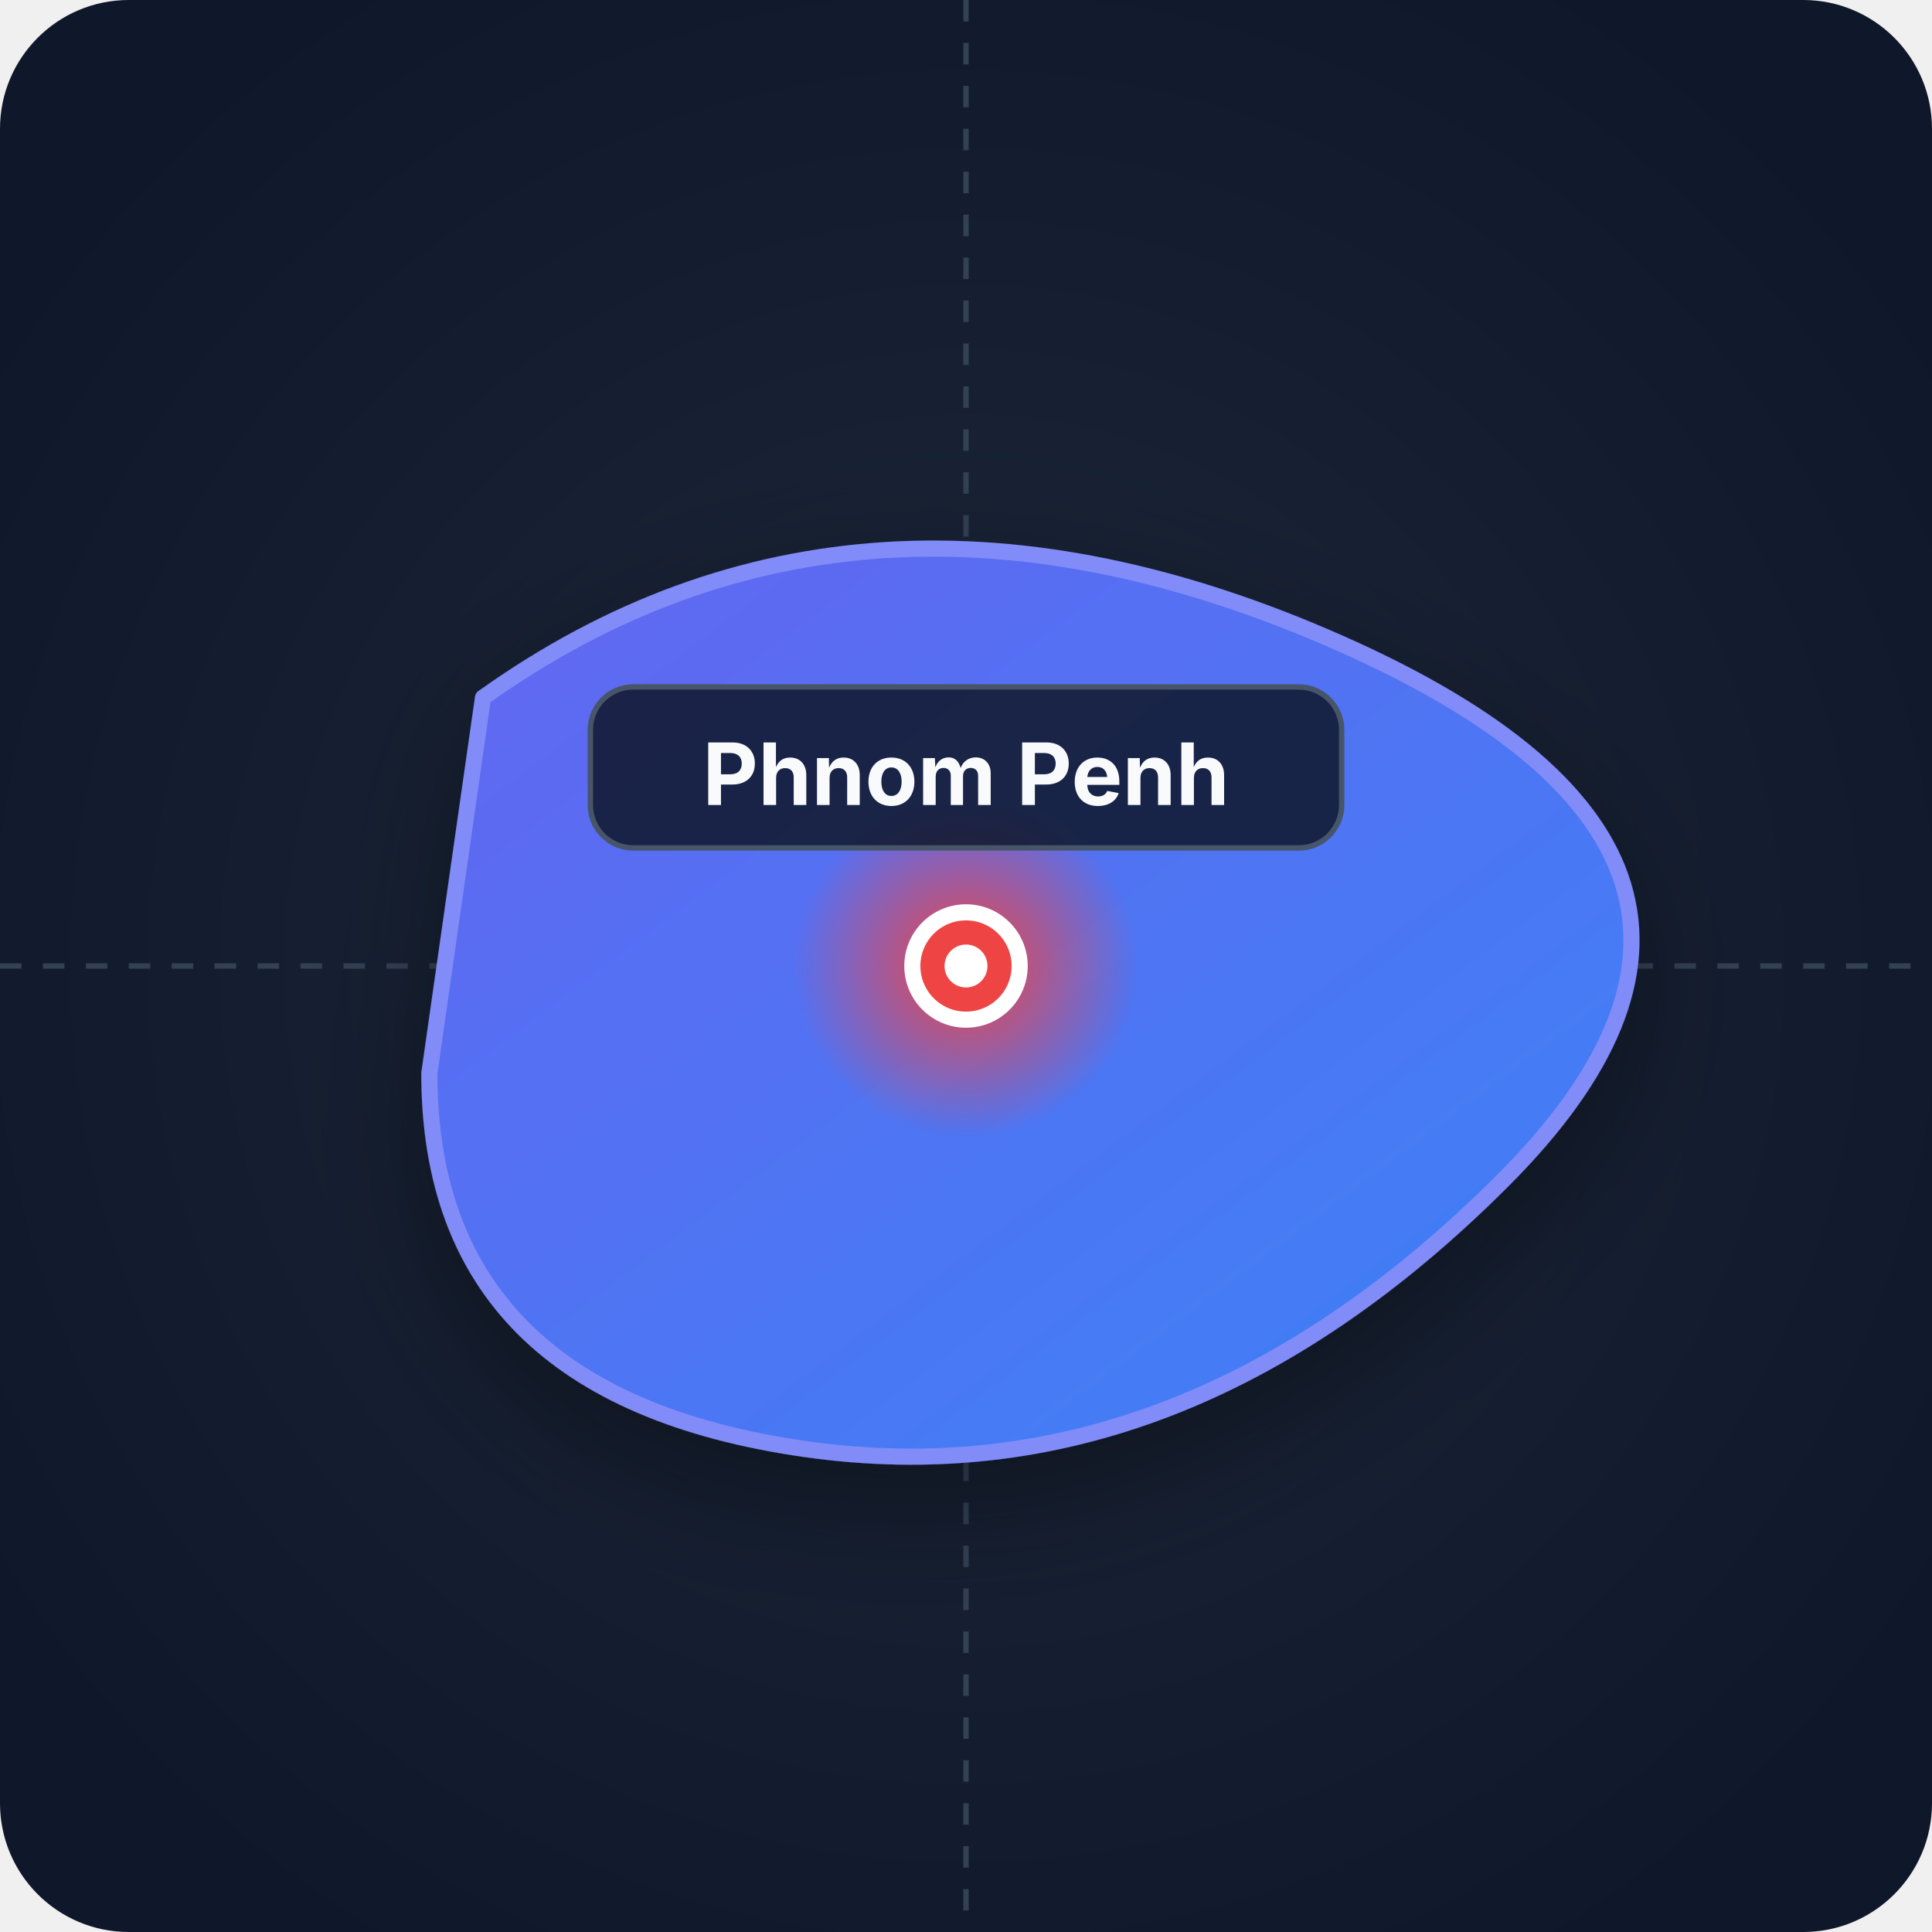
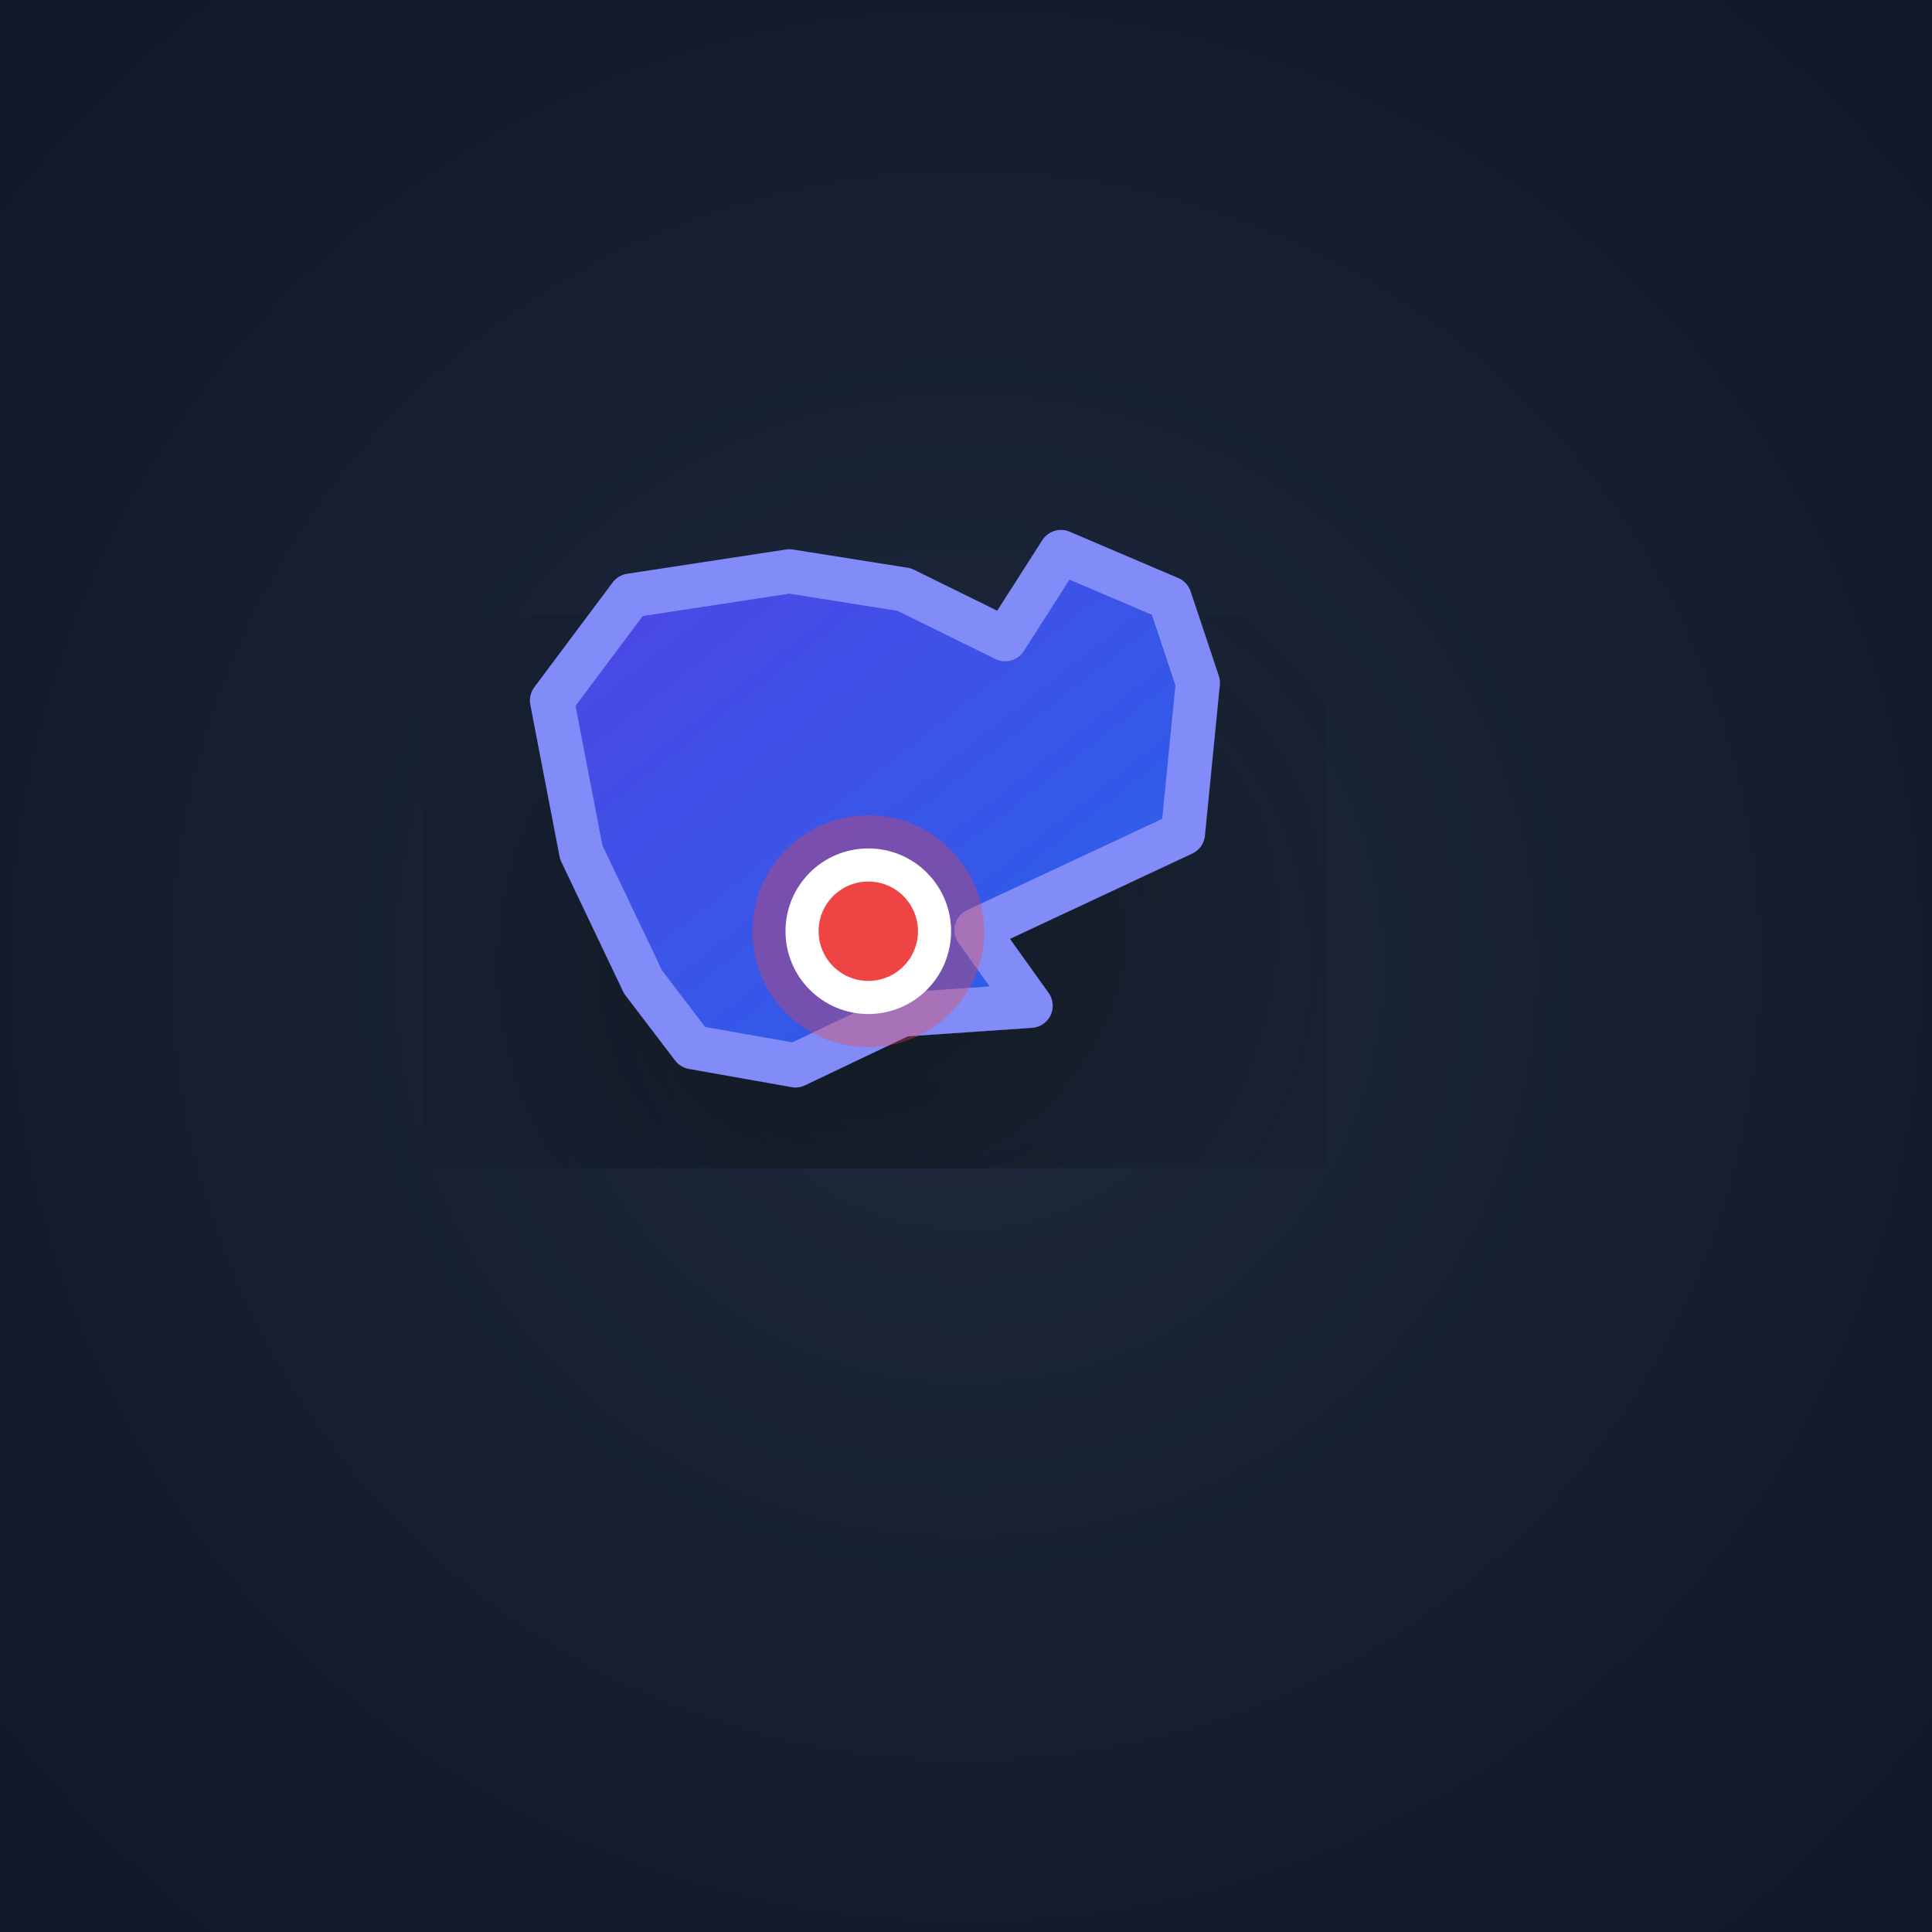
- <svg xmlns="http://www.w3.org/2000/svg" viewBox="543.17 134.14 180 180" width="100%" height="100%">
+ <svg xmlns="http://www.w3.org/2000/svg" viewBox="617.44 207.27 35.00 35.00" width="100%" height="100%">
  <defs>
-     <radialGradient id="bgGrad" cx="50%" cy="50%" r="60%">
+     <radialGradient id="bgGrad_kh" cx="50%" cy="50%" r="70%">
      <stop offset="0%" stop-color="#1E293B" />
      <stop offset="100%" stop-color="#0F172A" />
    </radialGradient>
-     <radialGradient id="pinGlow" cx="50%" cy="50%" r="50%">
-       <stop offset="0%" stop-color="#EF4444" stop-opacity="1" />
-       <stop offset="100%" stop-color="#EF4444" stop-opacity="0" />
-     </radialGradient>
-     <linearGradient id="countryGrad" x1="0%" y1="0%" x2="100%" y2="100%">
-       <stop offset="0%" stop-color="#6366F1" />
-       <stop offset="100%" stop-color="#3B82F6" />
+     <linearGradient id="realCountryGrad_kh" x1="0%" y1="0%" x2="100%" y2="100%">
+       <stop offset="0%" stop-color="#4F46E5" />
+       <stop offset="100%" stop-color="#2563EB" />
    </linearGradient>
-     <filter id="shadow" x="-20%" y="-20%" width="140%" height="140%">
-       <feDropShadow dx="0" dy="4" stdDeviation="6" flood-color="#000" flood-opacity="0.4" />
+     <filter id="shadow_kh" x="-20%" y="-20%" width="140%" height="140%">
+       <feDropShadow dx="0" dy="3" stdDeviation="4" flood-color="#000" flood-opacity="0.5" />
    </filter>
  </defs>
-   <rect x="543.17" y="134.14" width="180" height="180" rx="12" fill="url(#bgGrad)" />
-   <path d="M 543.17 224.14 H 723.17 M 633.17 134.14 V 314.14" stroke="#334155" stroke-width="0.5" stroke-dasharray="2,2" />
-   <g filter="url(#shadow)">
-     <path d="M 588.17 199.14 Q 623.17 174.14 668.17 194.14 T 683.17 244.14 T 618.17 269.14 T 583.17 234.14 Z" fill="url(#countryGrad)" stroke="#818CF8" stroke-width="1.5" stroke-linejoin="round" />
+   <rect x="617.44" y="207.27" width="35.00" height="35.00" fill="url(#bgGrad_kh)" />
+   <g filter="url(#shadow_kh)">
+     <path d="M 627.97 222.71 L 627.44 219.96 L 628.86 218.06 L 631.74 217.62 L 633.82 217.95 L 635.65 218.85 L 636.66 217.27 L 638.63 218.11 L 639.14 219.64 L 638.87 222.37 L 635.13 224.12 L 636.11 225.49 L 633.78 225.65 L 631.85 226.57 L 629.99 226.24 L 629.09 225.06 L 627.97 222.71 Z" fill="url(#realCountryGrad_kh)" stroke="#818CF8" stroke-width="0.8" stroke-linejoin="round" />
  </g>
-   <circle cx="633.17" cy="224.14" r="16" fill="url(#pinGlow)">
-     <animate attributeName="r" values="10;22;10" dur="2.5s" repeatCount="indefinite" />
-     <animate attributeName="opacity" values="0.8;0.2;0.8" dur="2.5s" repeatCount="indefinite" />
+   <circle cx="633.17" cy="224.14" r="2.1" fill="#EF4444" fill-opacity="0.35">
+     <animate attributeName="r" values="1.4;2.8;1.4" dur="2s" repeatCount="indefinite" />
  </circle>
-   <circle cx="633.17" cy="224.14" r="5" fill="#EF4444" stroke="#FFFFFF" stroke-width="1.5" />
-   <circle cx="633.17" cy="224.14" r="2" fill="#FFFFFF" />
-   <g transform="translate(633.17, 212.14)">
-     <rect x="-35" y="-14" width="70" height="15" rx="4" fill="#0F172A" fill-opacity="0.85" stroke="#475569" stroke-width="0.5" />
-     <text x="0" y="-3" font-family="system-ui, -apple-system, sans-serif" font-size="8" font-weight="bold" fill="#F8FAFC" text-anchor="middle">Phnom Penh</text>
-   </g>
+   <circle cx="633.17" cy="224.14" r="1.2" fill="#EF4444" stroke="#FFFFFF" stroke-width="0.6" />
</svg>
